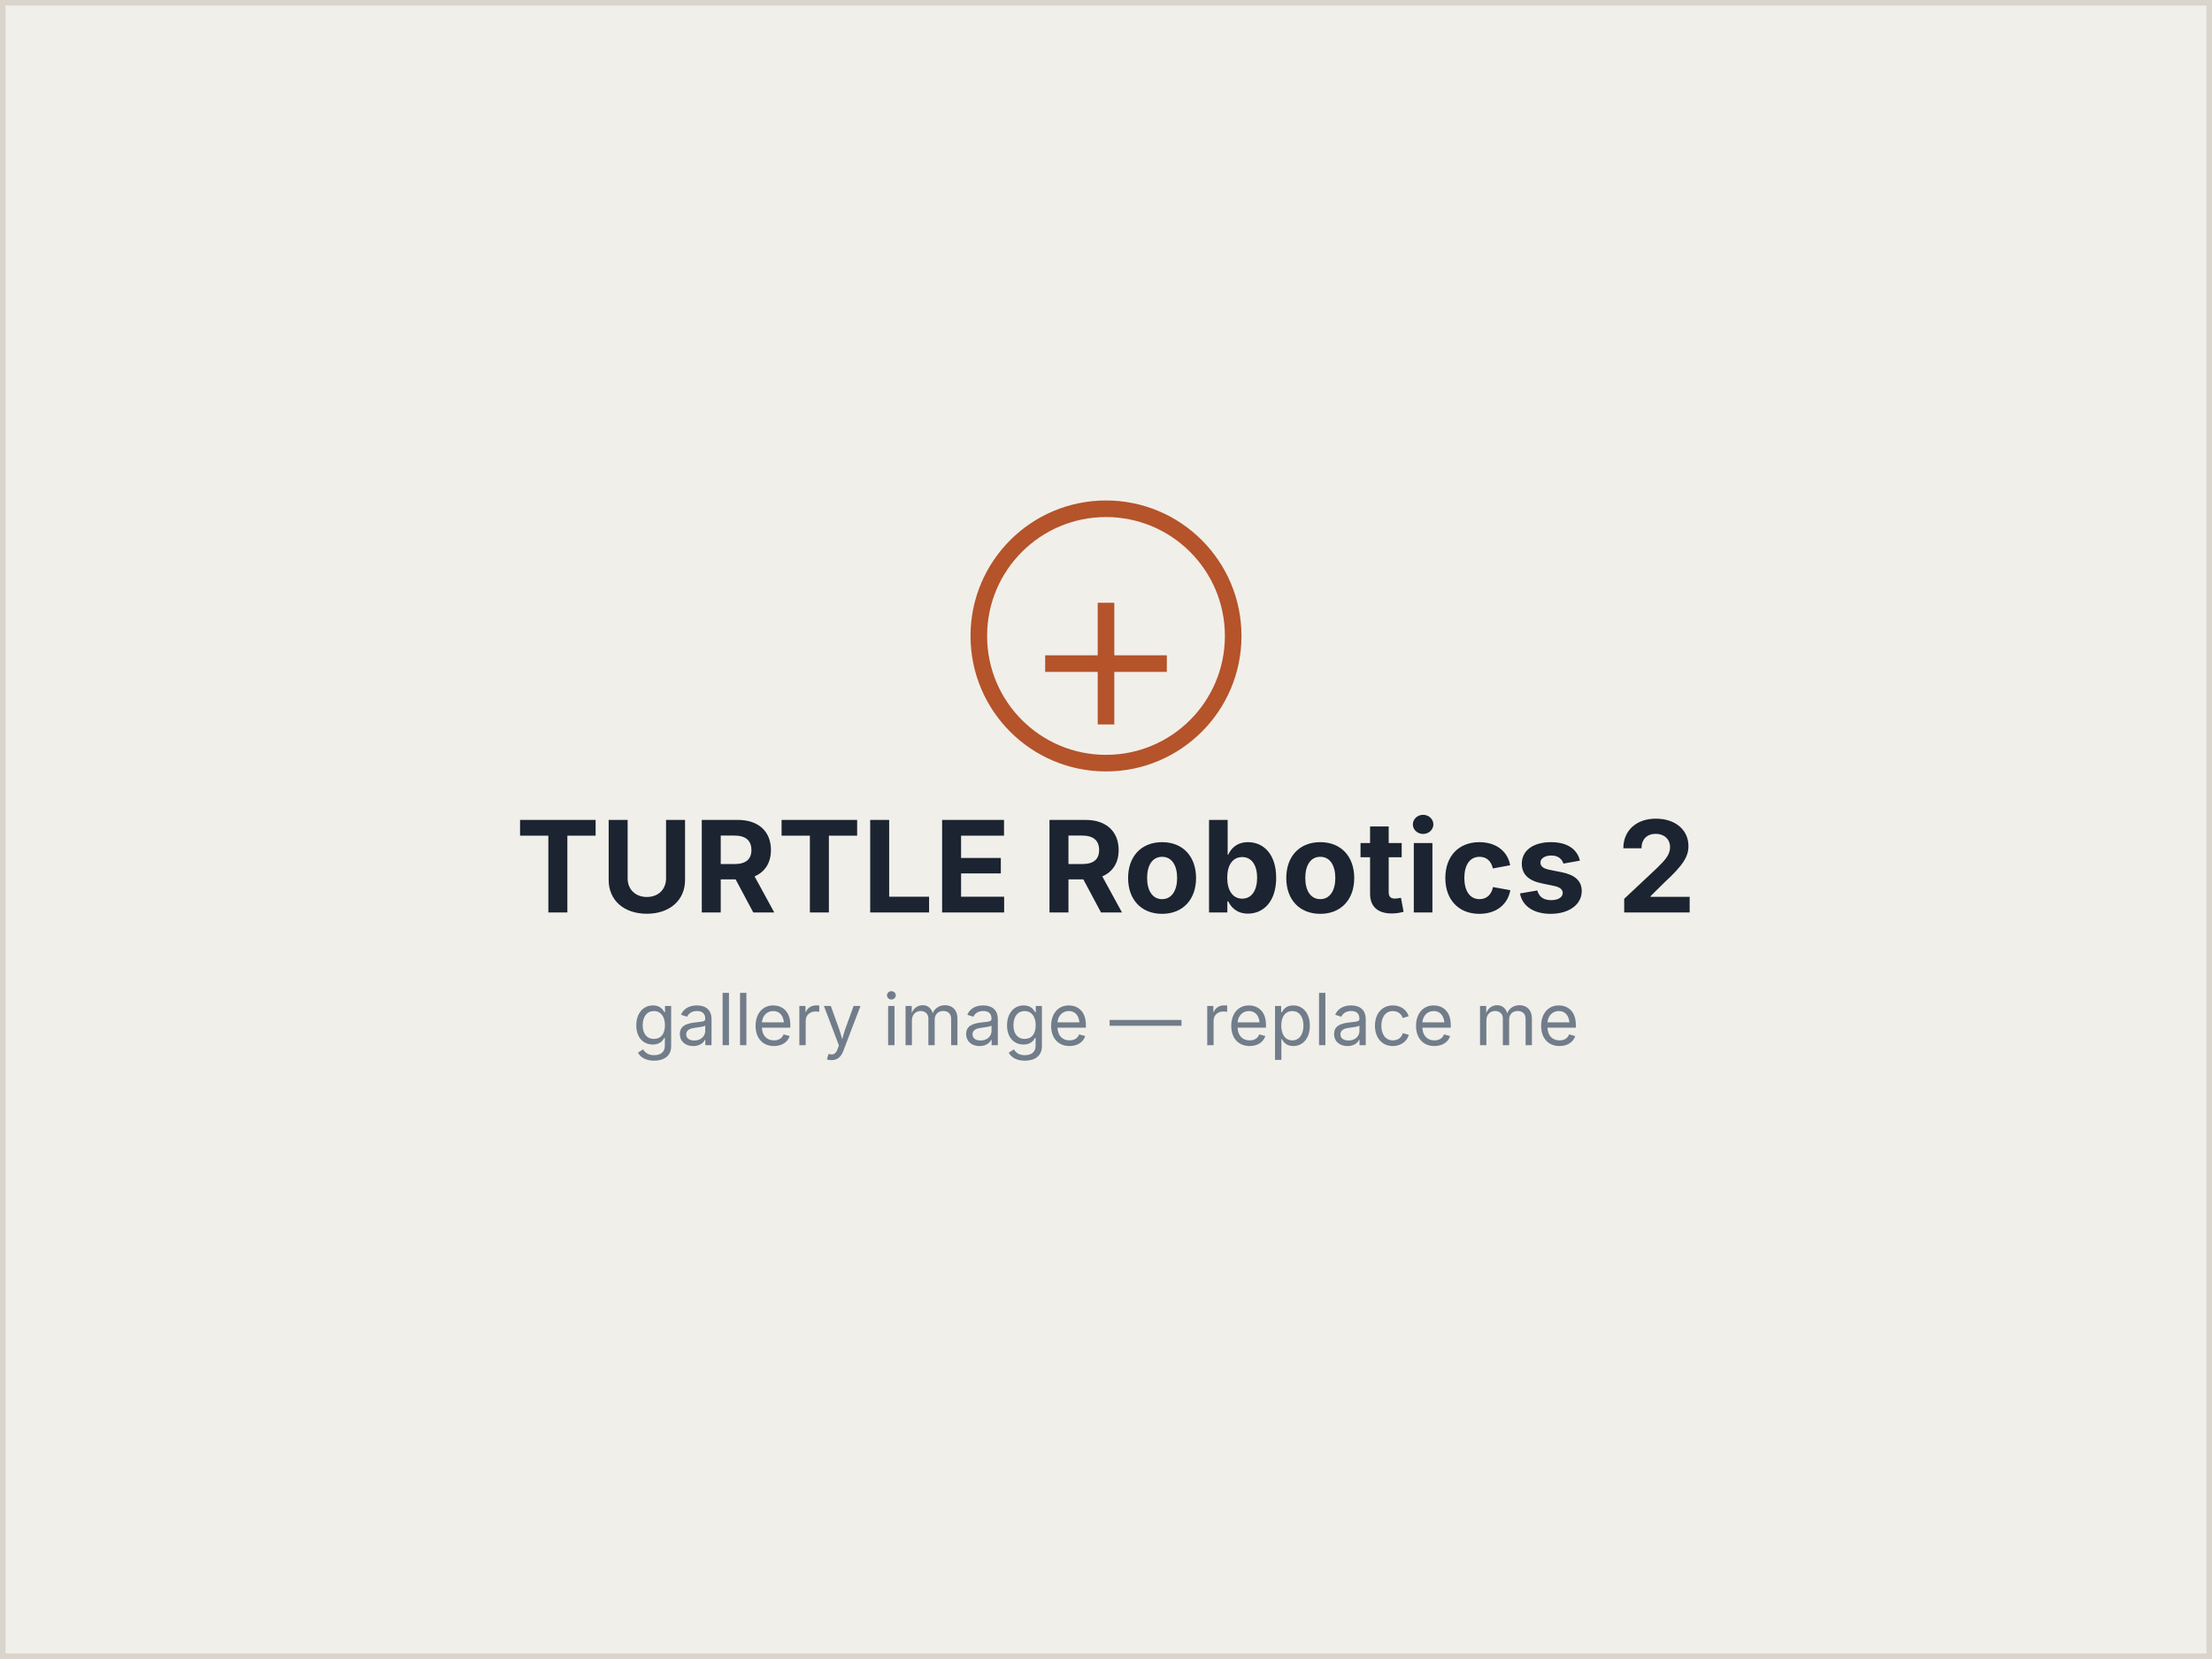
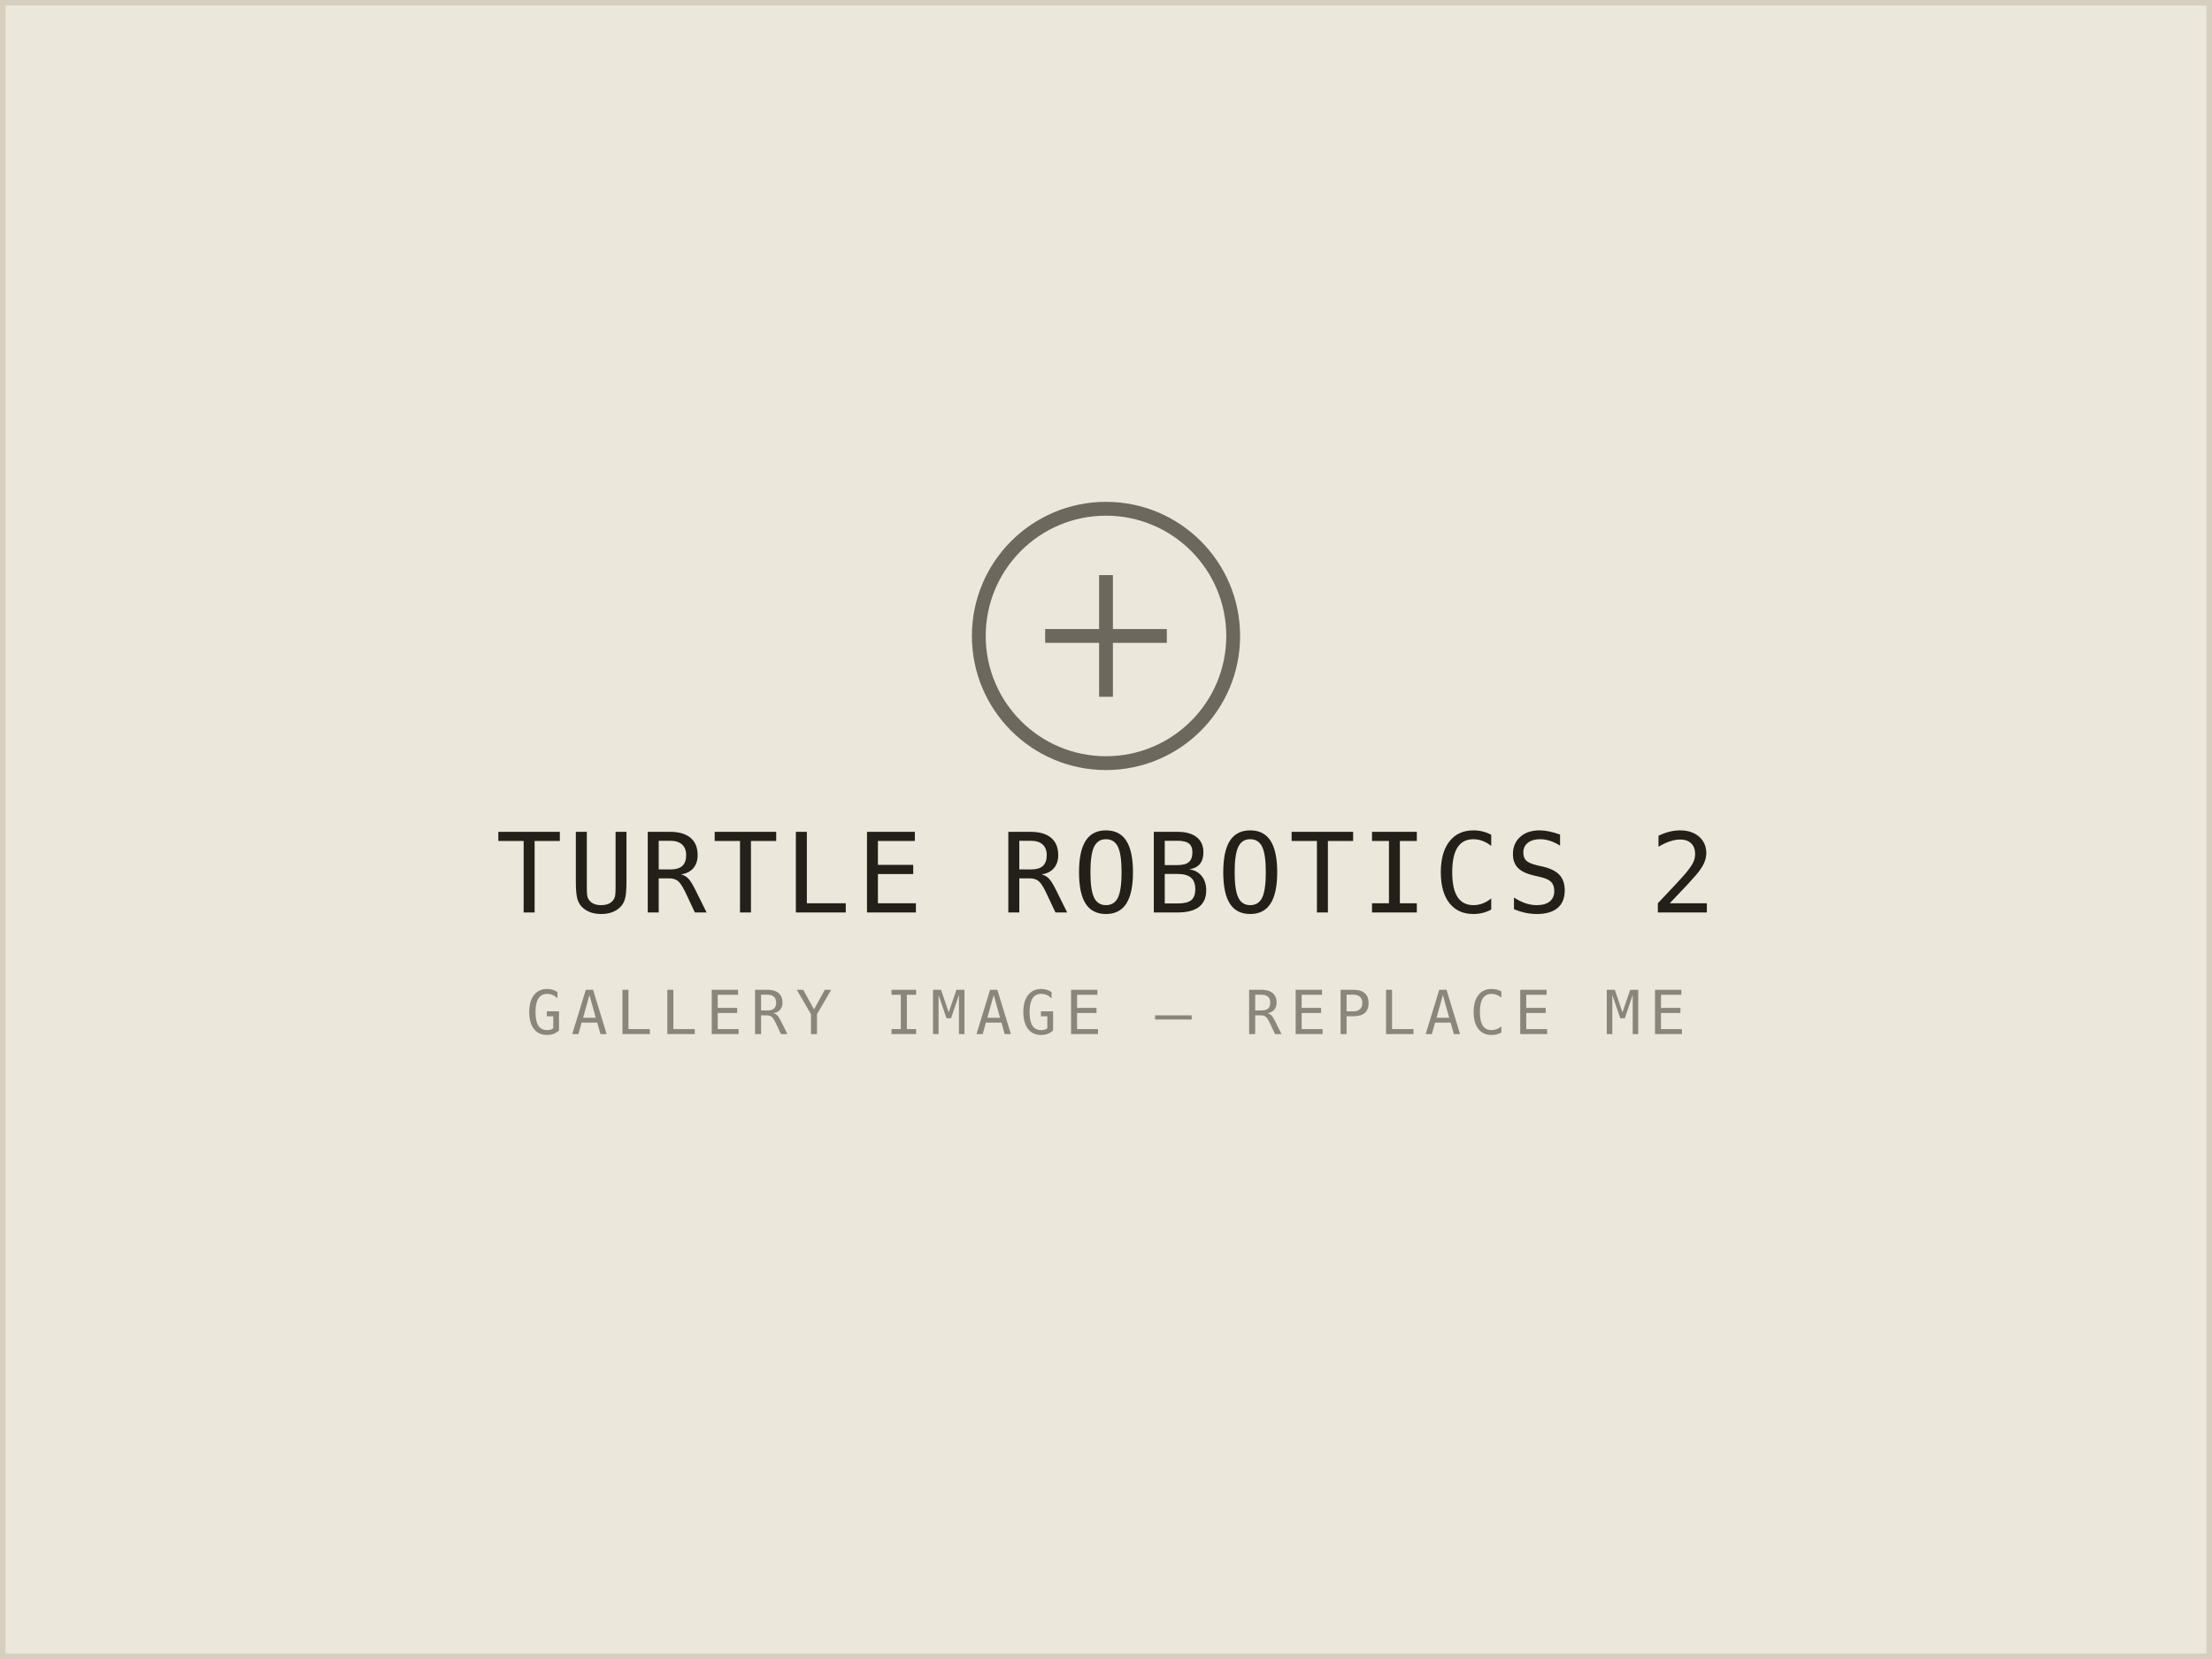
<svg xmlns="http://www.w3.org/2000/svg" viewBox="0 0 800 600">
-   <rect width="800" height="600" fill="#f1efea" />
-   <rect x="1" y="1" width="798" height="598" fill="none" stroke="#d9d5cc" stroke-width="2" />
-   <g fill="#1b2430" font-family="Inter, system-ui, Arial, sans-serif" text-anchor="middle">
-     <circle cx="400" cy="230" r="46" fill="none" stroke="#b5532a" stroke-width="6" />
-     <path d="M 378 240 h 44 M 400 218 v 44" stroke="#b5532a" stroke-width="6" />
-     <text x="400" y="330" font-size="46" font-weight="700">TURTLE Robotics 2</text>
-     <text x="400" y="378" font-size="26" fill="#717d8a">gallery image — replace me</text>
+   <rect width="800" height="600" fill="#ece7db" />
+   <rect x="1" y="1" width="798" height="598" fill="none" stroke="#d6cfbf" stroke-width="2" />
+   <g fill="#232019" font-family="'JetBrains Mono', ui-monospace, monospace" text-anchor="middle">
+     <circle cx="400" cy="230" r="46" fill="none" stroke="#6c685d" stroke-width="5" />
+     <path d="M 378 230 h 44 M 400 208 v 44" stroke="#6c685d" stroke-width="5" />
+     <text x="400" y="330" font-size="40" letter-spacing="2" fill="#232019">TURTLE ROBOTICS 2</text>
+     <text x="400" y="374" font-size="22" letter-spacing="3" fill="#8a867c">GALLERY IMAGE — REPLACE ME</text>
  </g>
</svg>
